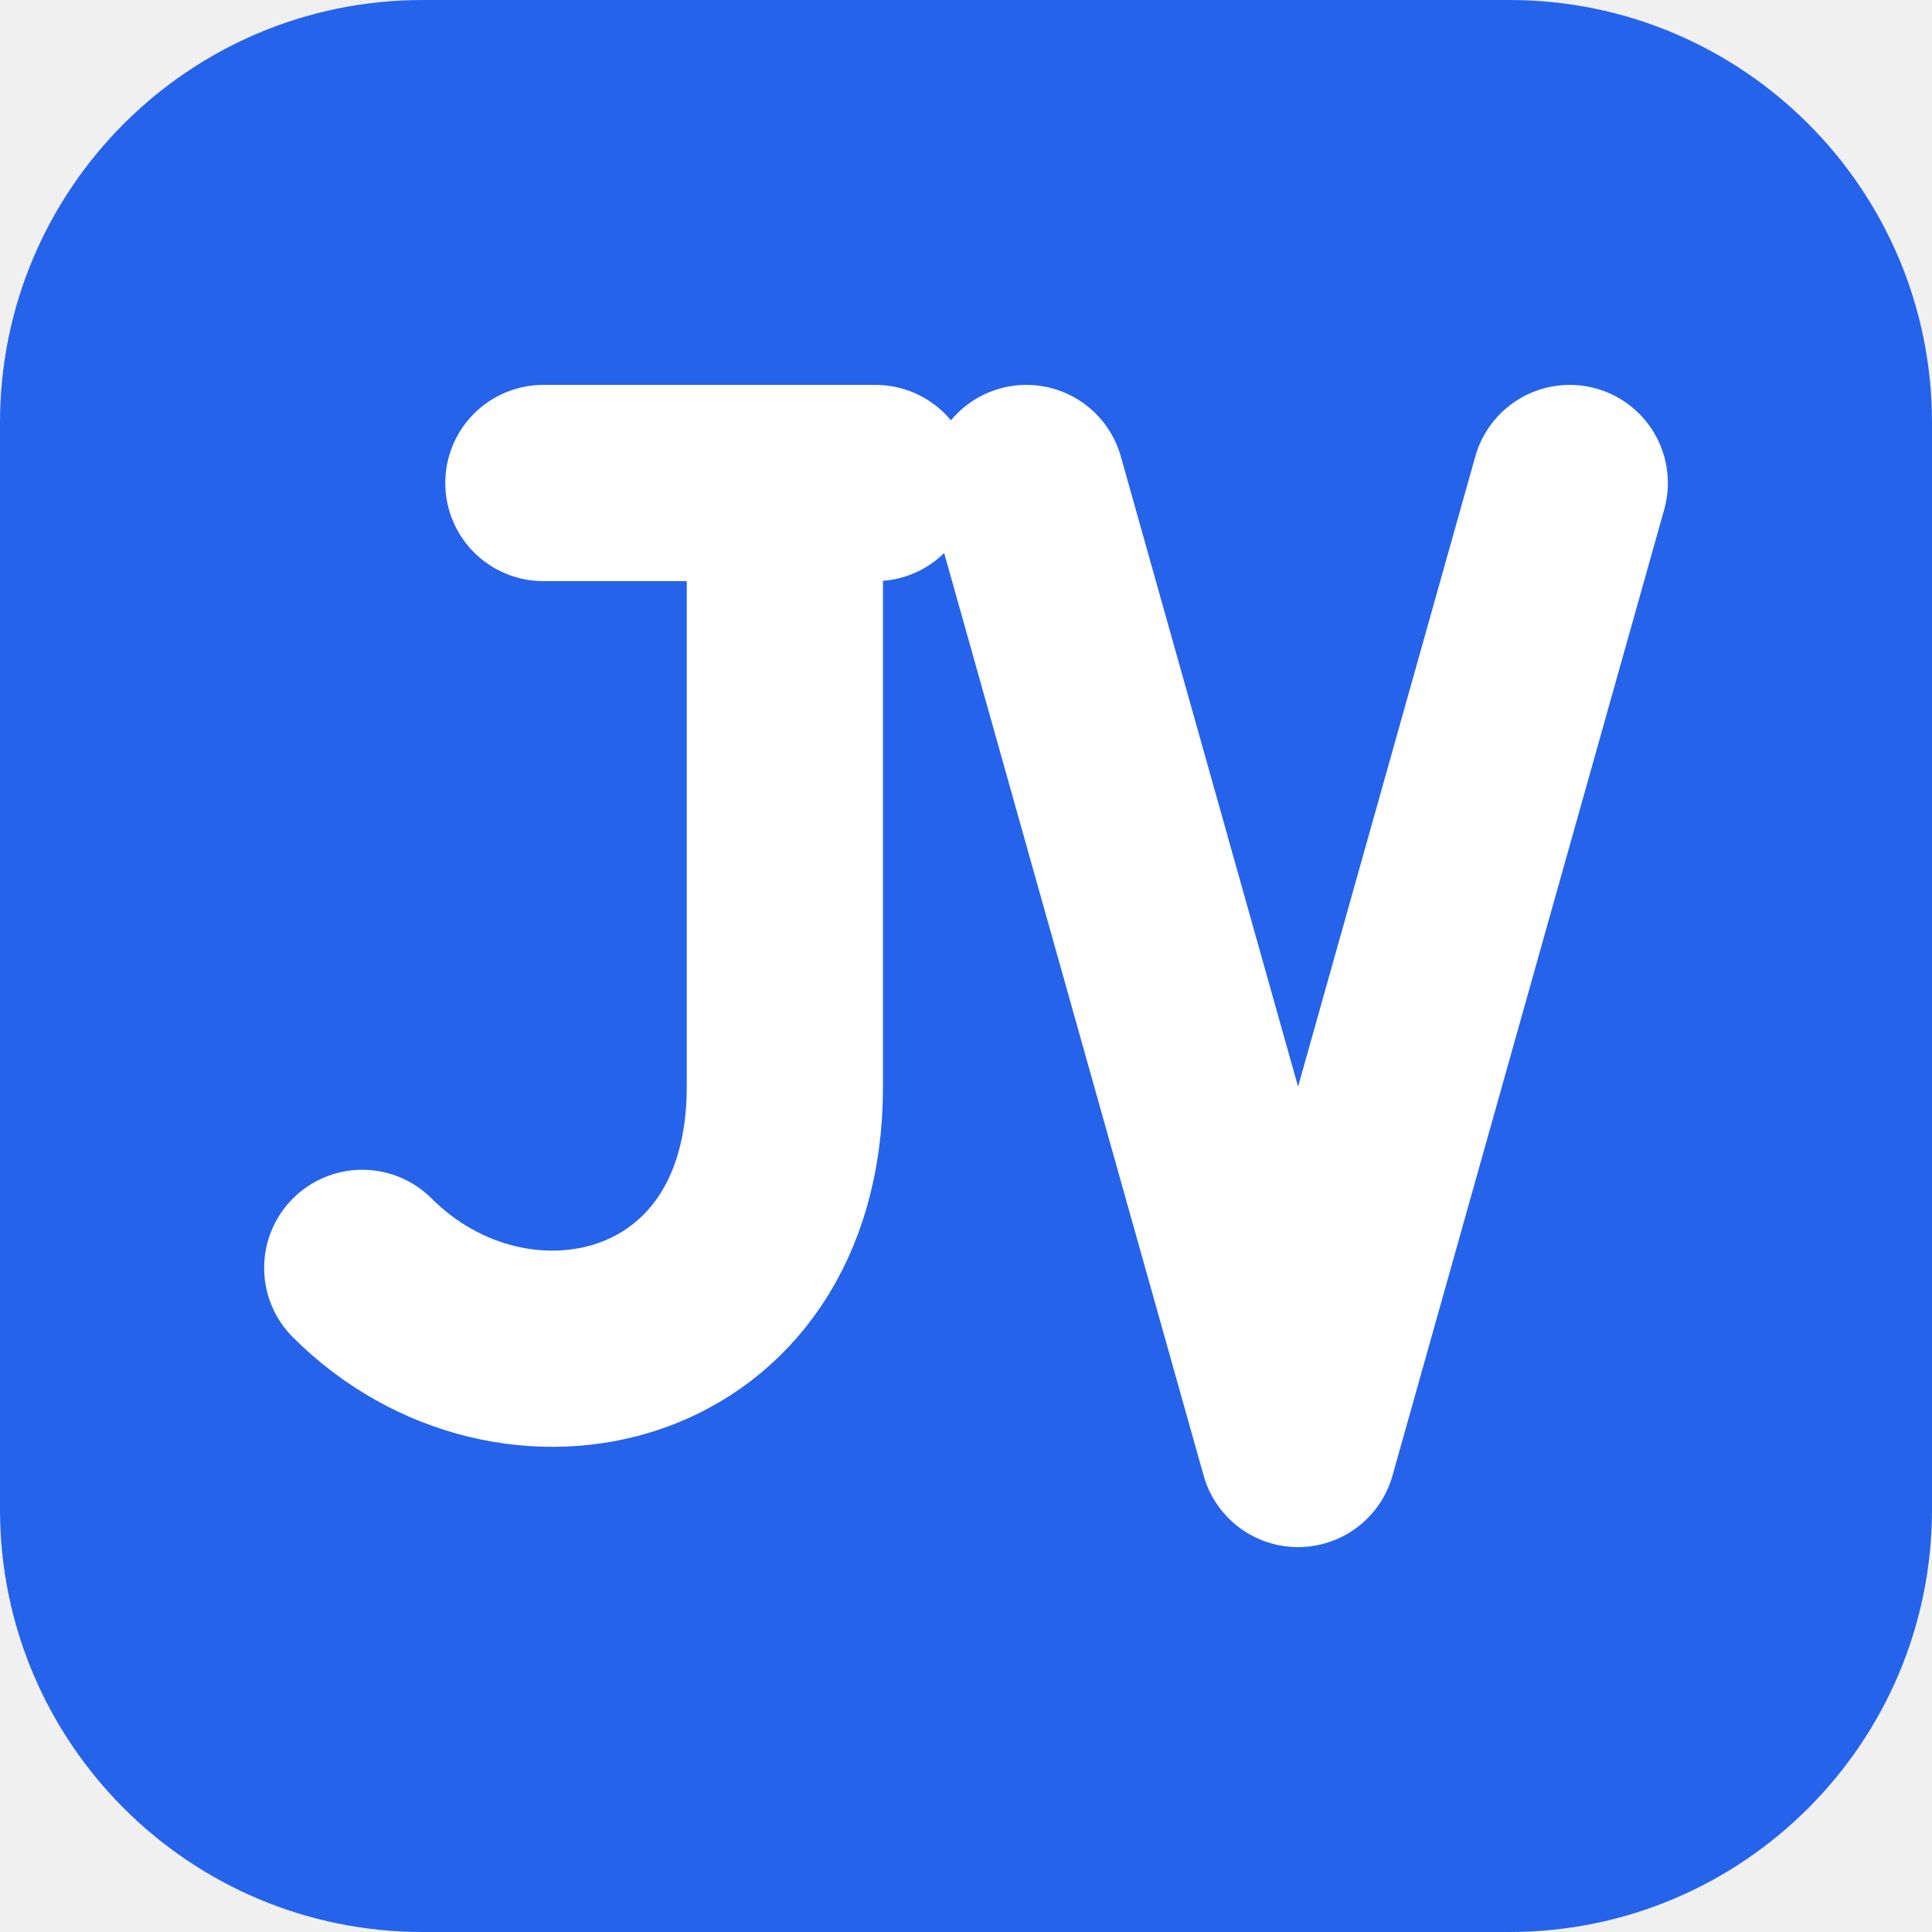
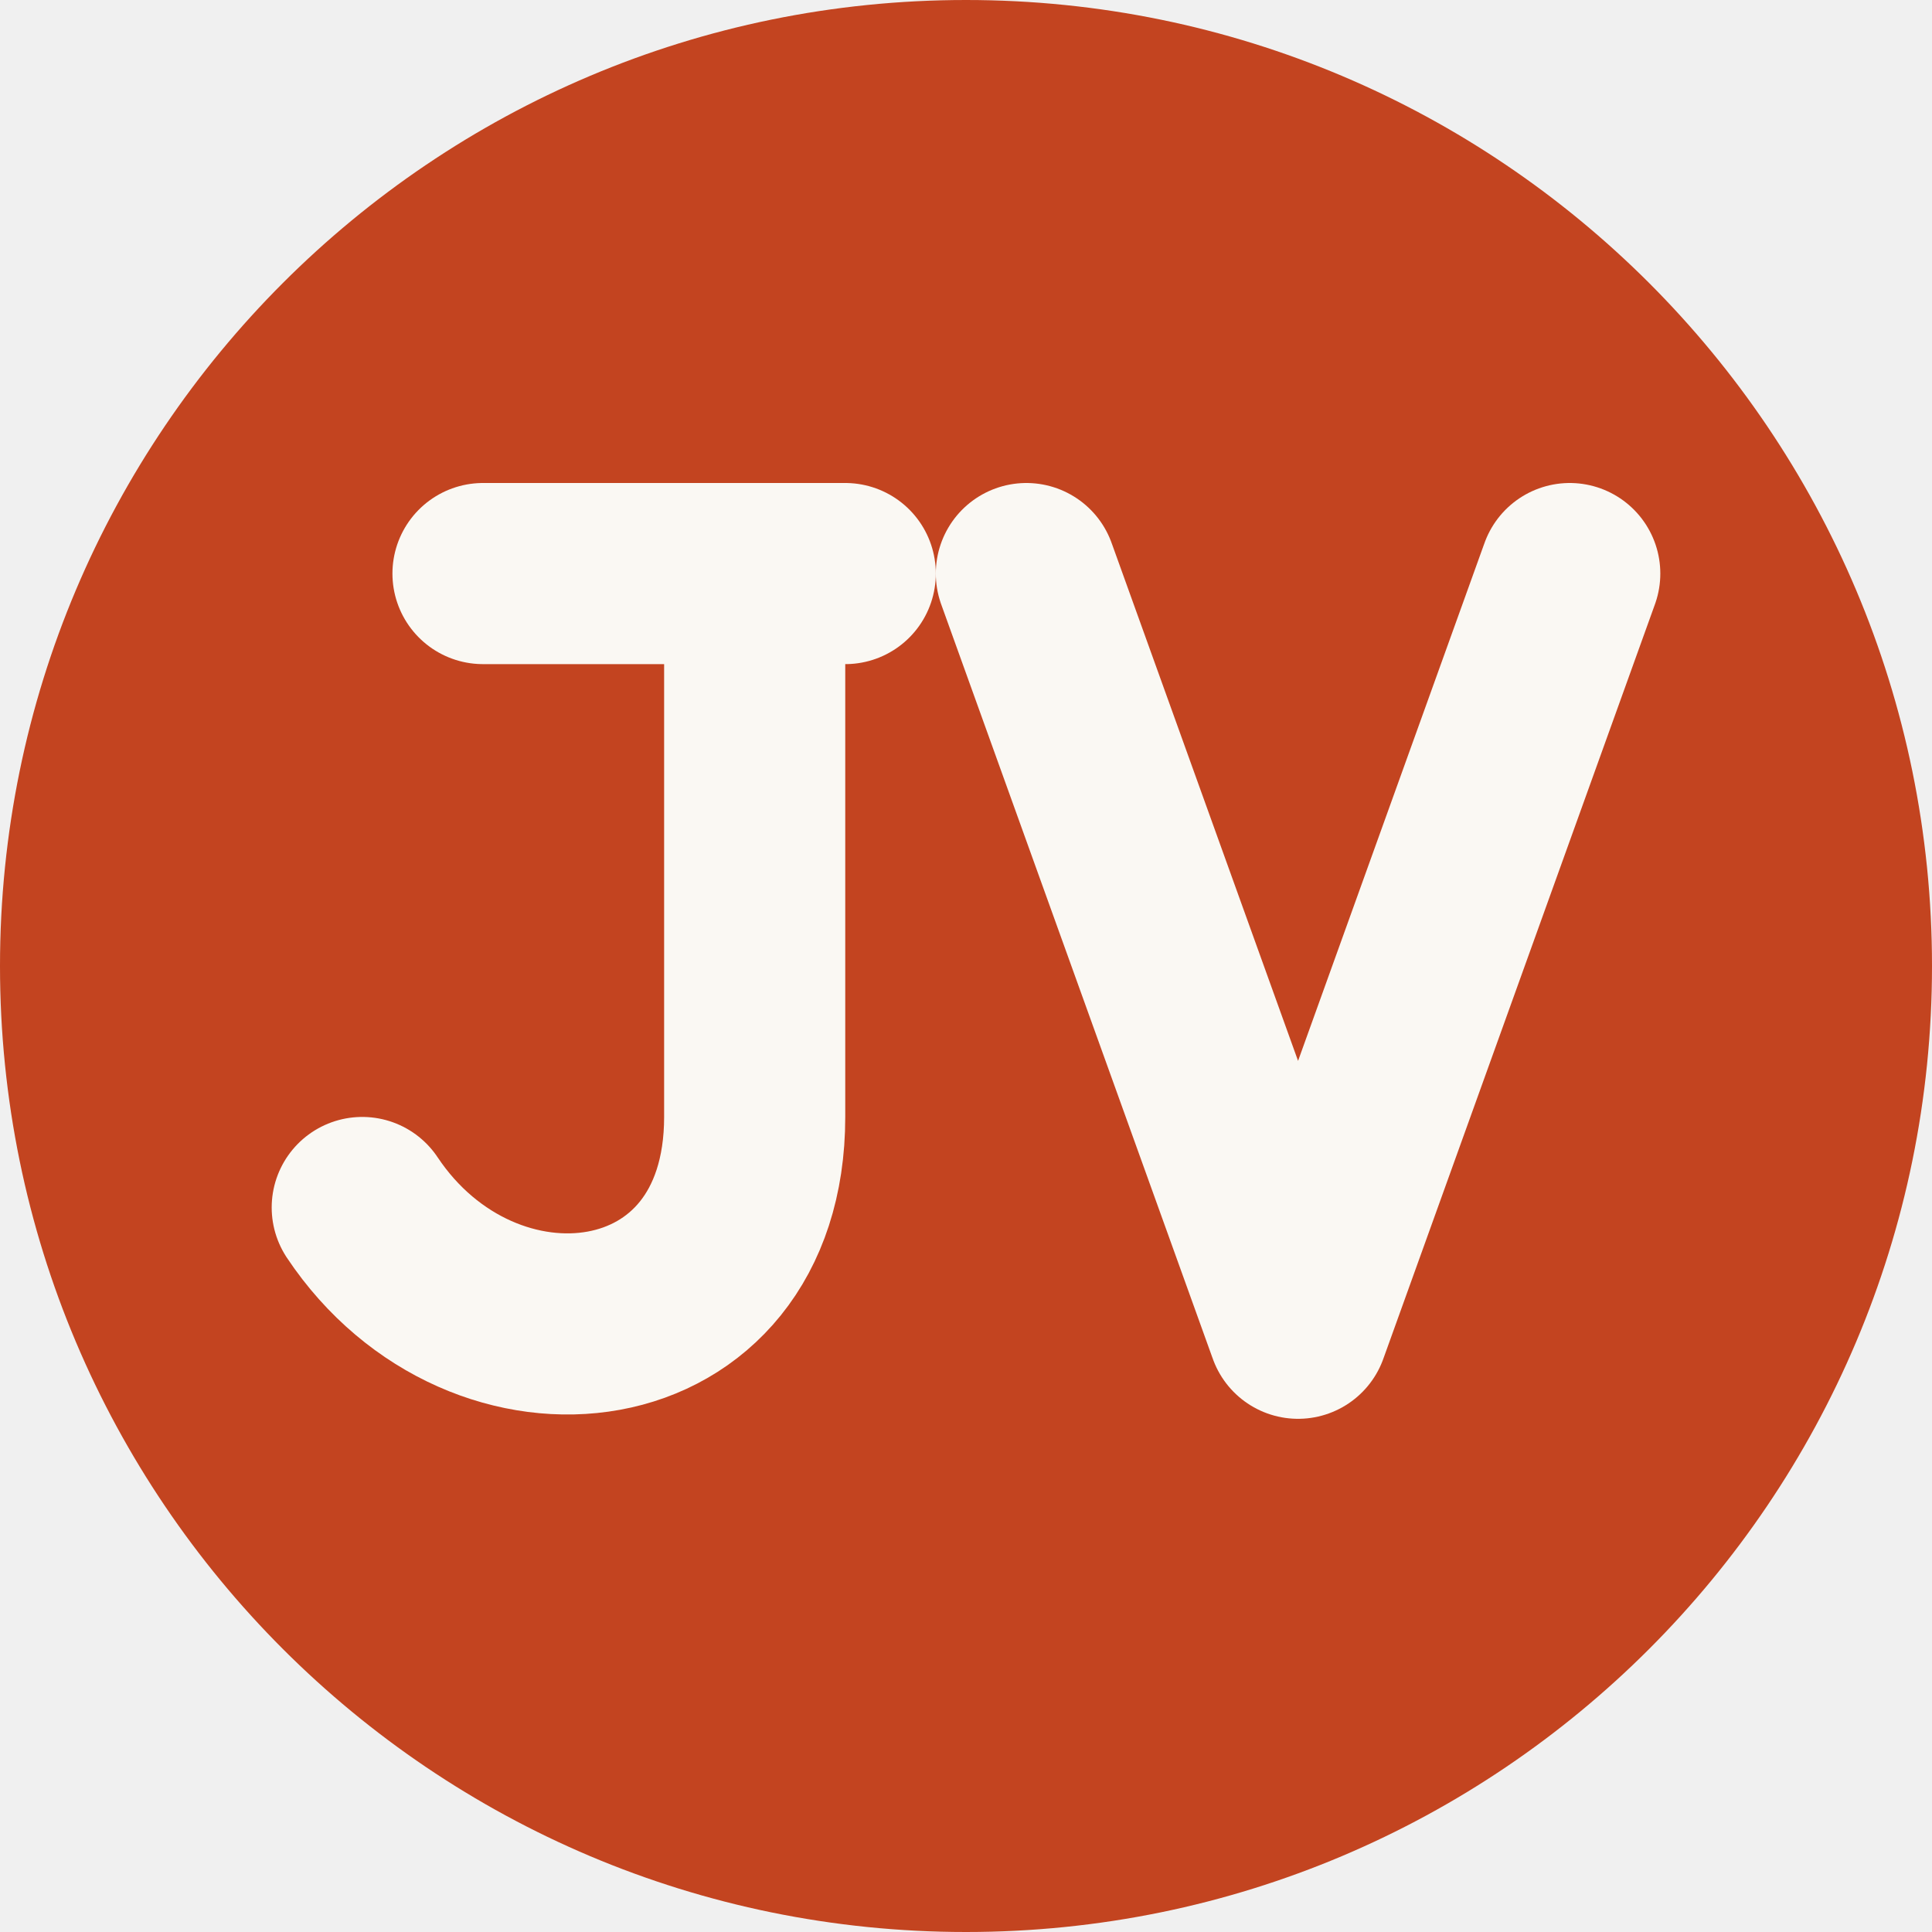
<svg xmlns="http://www.w3.org/2000/svg" width="64" height="64" viewBox="0 0 64 64">
-   <rect width="64" height="64" rx="14" fill="#2563eb" />
-   <g fill="none" stroke="#ffffff" stroke-width="6.5" stroke-linecap="round" stroke-linejoin="round">
-     <path d="M18 16 H29" />
-     <path d="M26 16 V36 C26 45 17 47 12 42" />
-     <path d="M34 16 L43 48 L52 16" />
+   <rect width="64" height="64" rx="32" fill="#c34420" />
+   <g fill="none" stroke="#faf8f3" stroke-width="6" stroke-linecap="round" stroke-linejoin="round">
+     <path d="M16 19H28M25 19V37C25 45 16 46 12 40" />
+     <path d="M34 19L43 44L52 19" />
  </g>
</svg>
